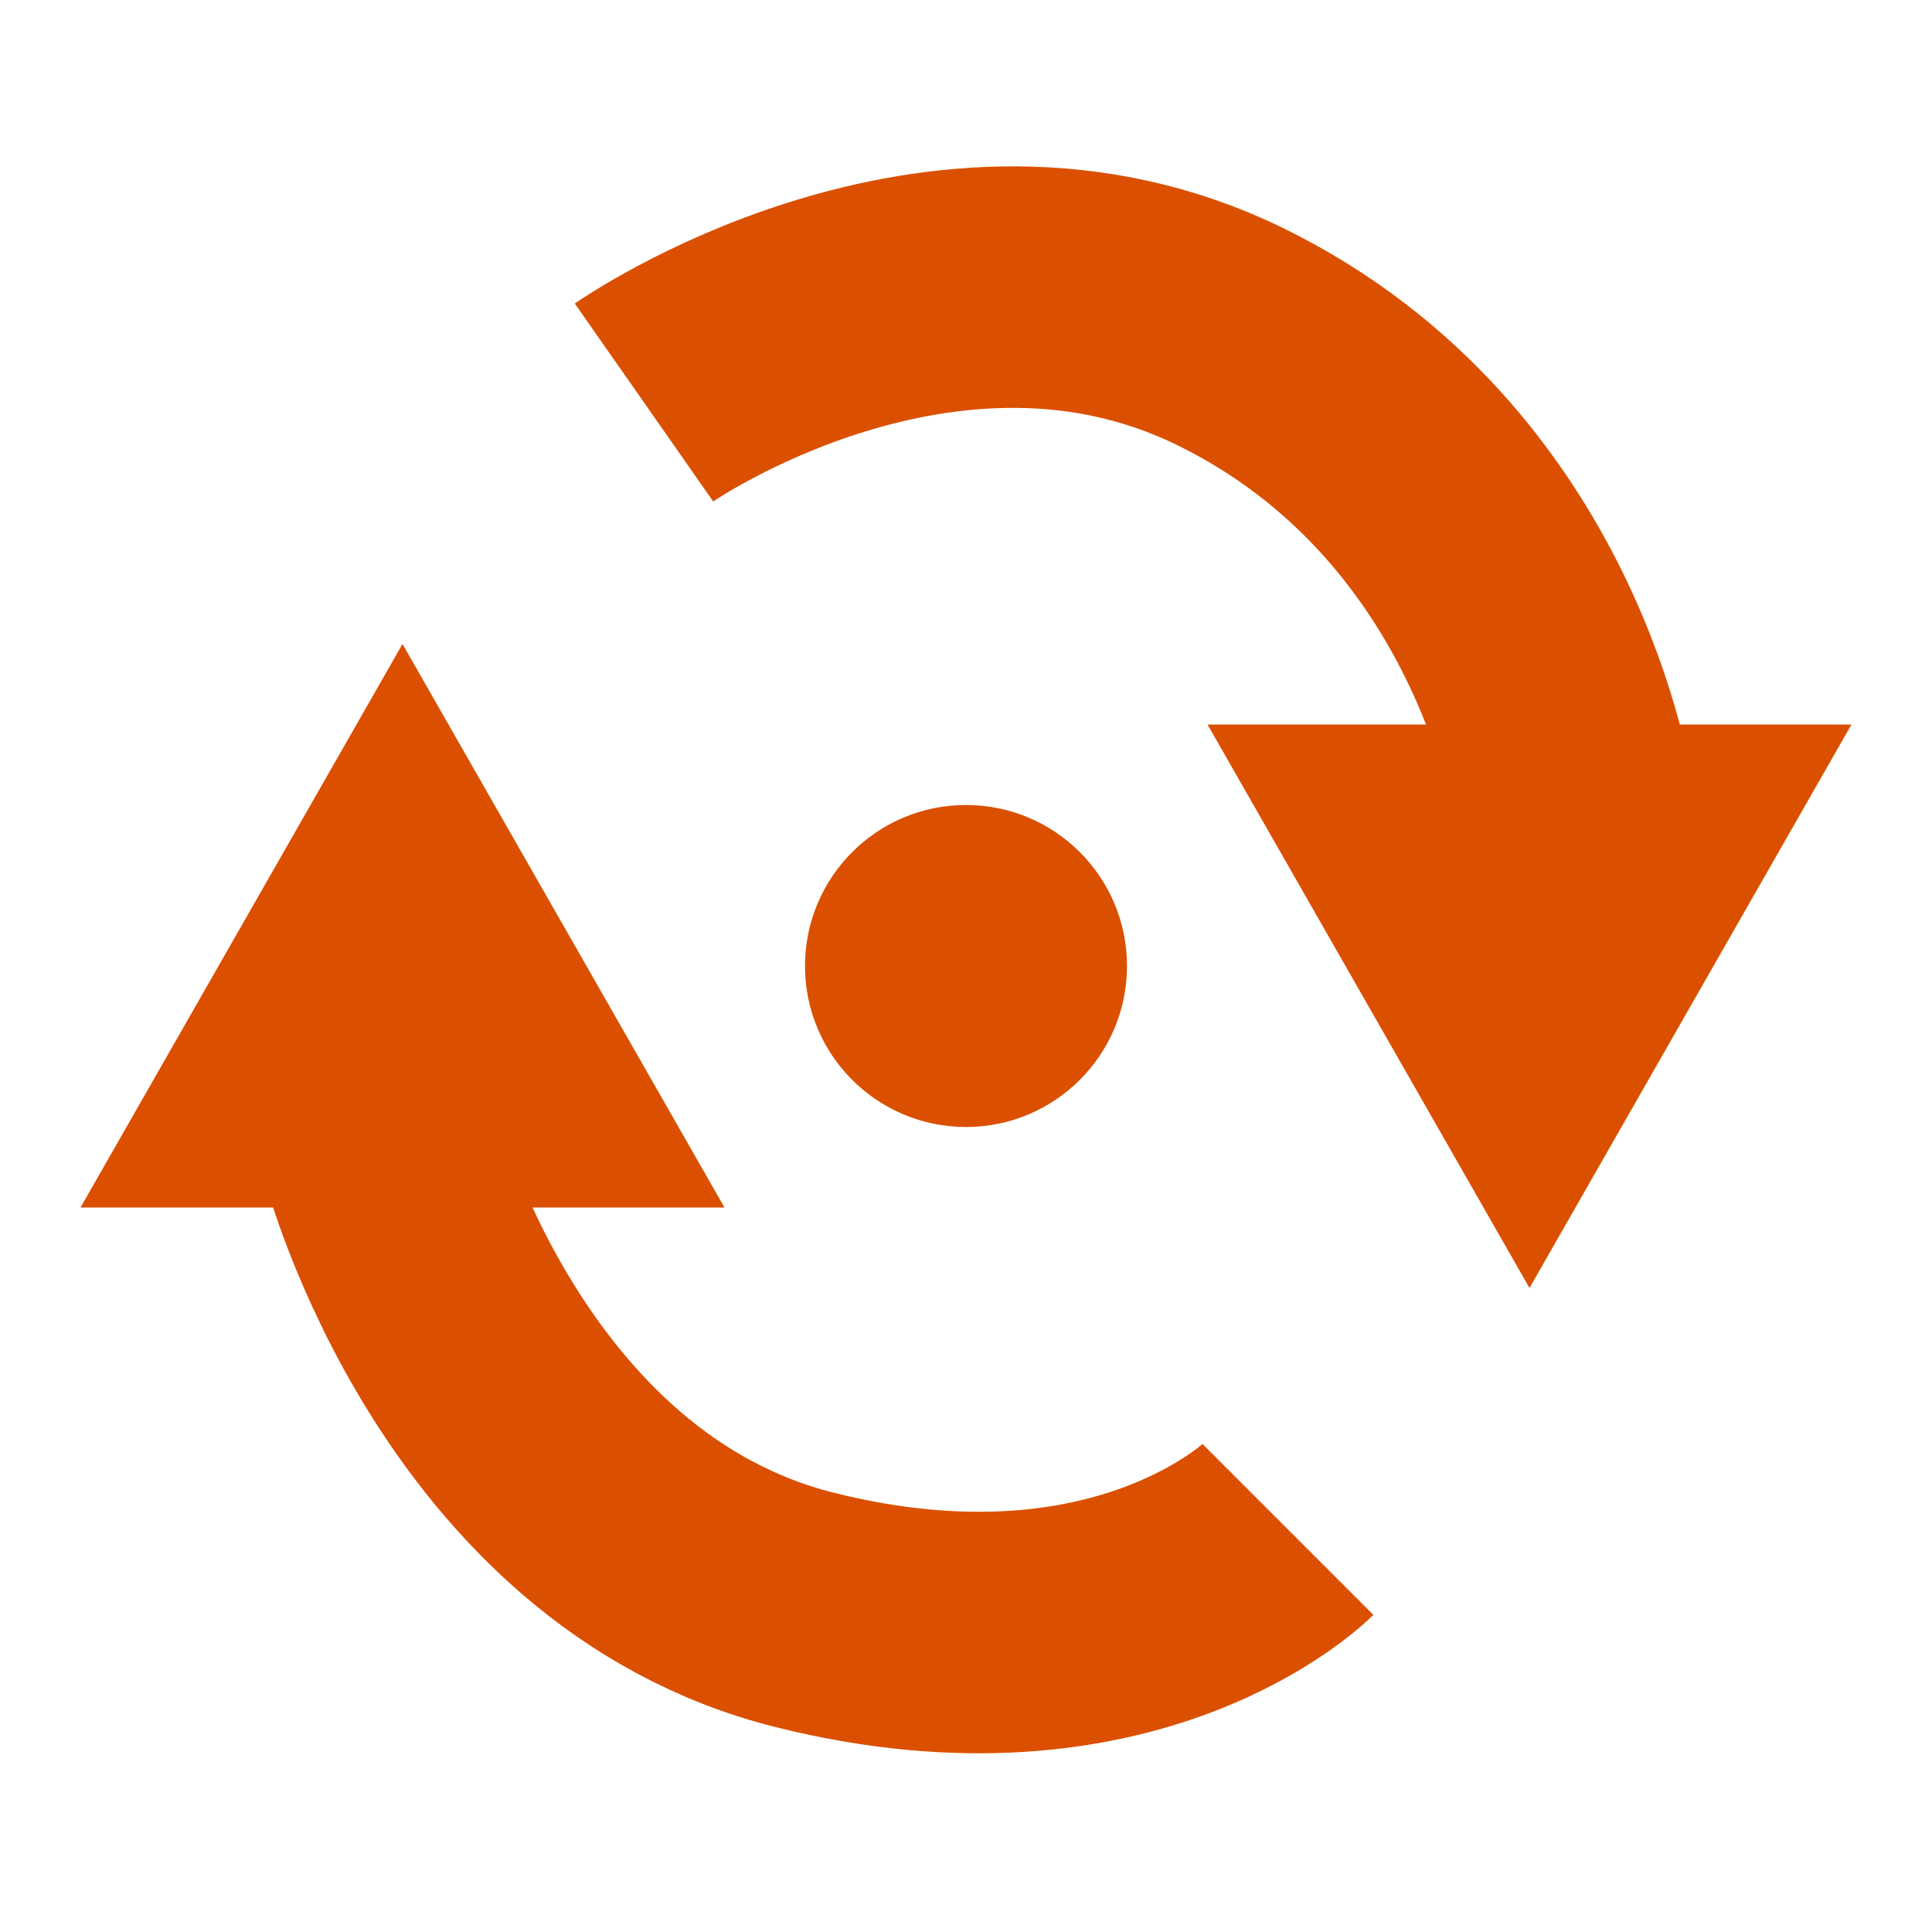
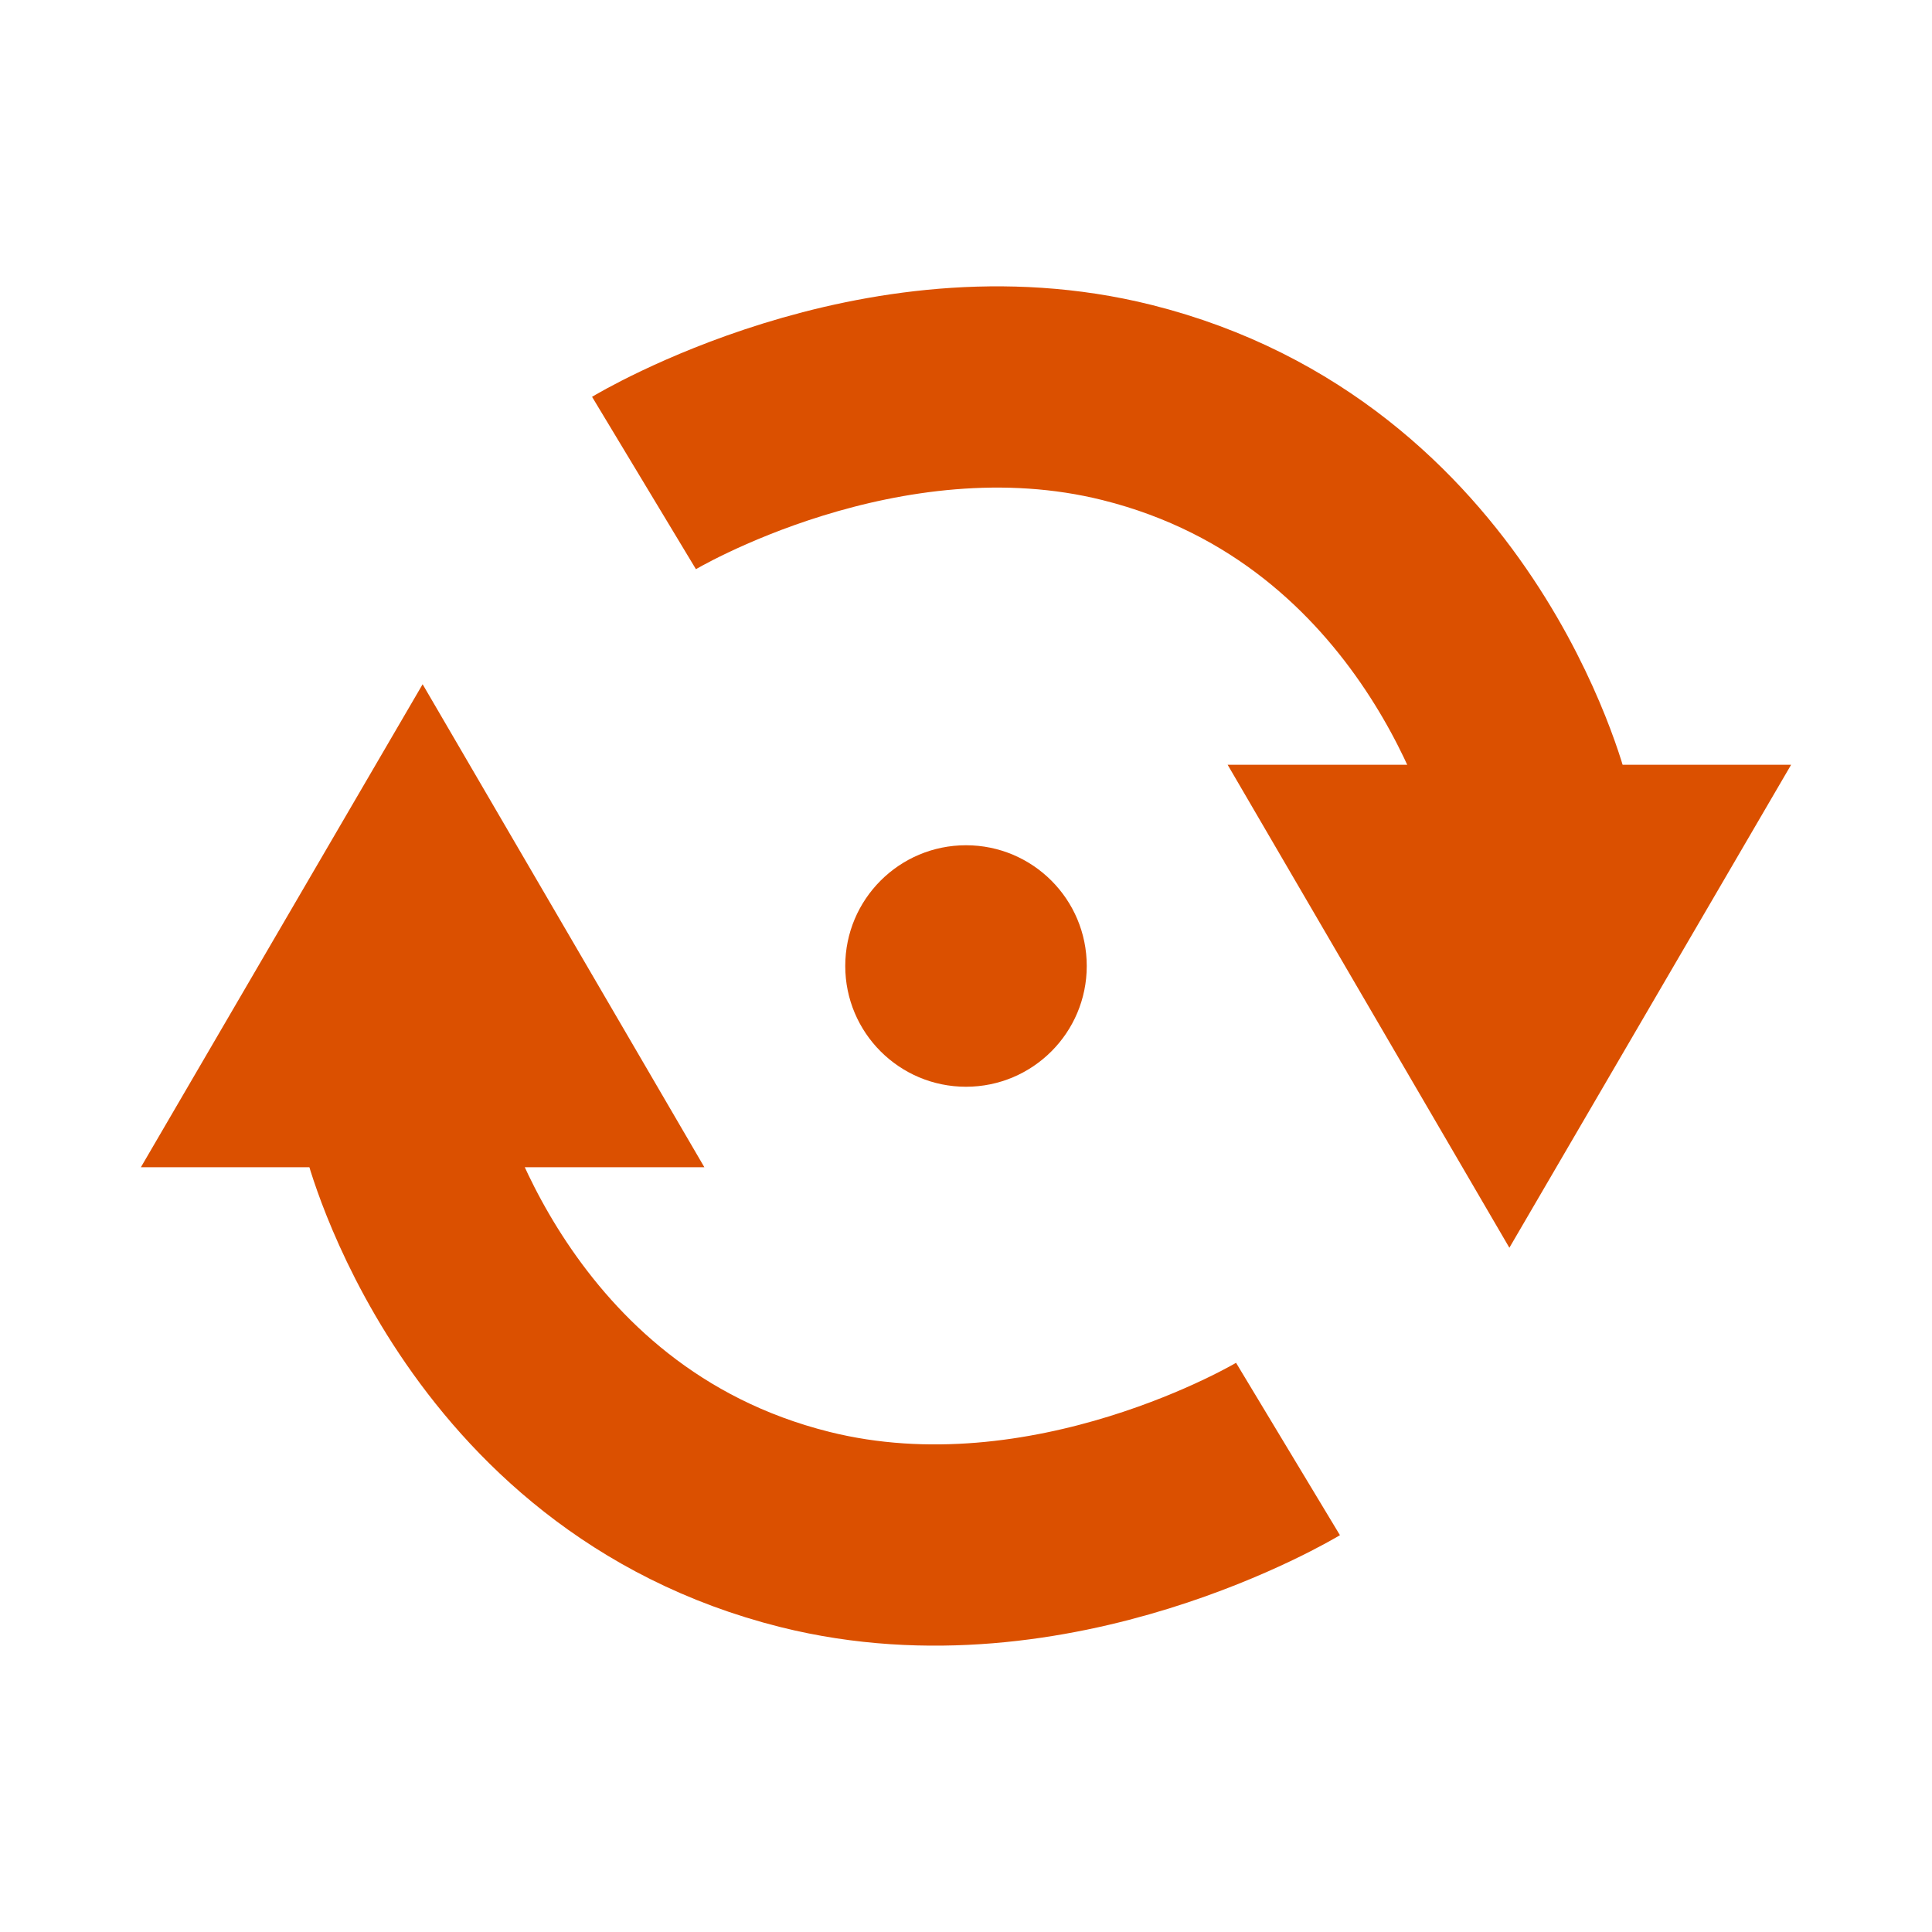
<svg xmlns="http://www.w3.org/2000/svg" width="24" height="24" id="screenshot-b4cc01b9-77b1-8076-8007-8ed61e50c796" viewBox="0 0 24 24" fill="none" version="1.1">
  <g id="shape-b4cc01b9-77b1-8076-8007-8ed61e50c796" rx="0" ry="0">
    <g id="shape-b4cc01b9-77b1-8076-8007-8ed61e50c797" style="opacity: 1;">
      <g class="fills" id="fills-b4cc01b9-77b1-8076-8007-8ed61e50c797">
        <rect rx="0" ry="0" x="0" y="0" transform="matrix(1, 0, 0, 1, 0, 0)" width="24" height="24" />
      </g>
    </g>
    <g id="shape-5d8ec5dd-30d7-801b-8008-20518812631d">
      <g class="fills" id="fills-5d8ec5dd-30d7-801b-8008-20518812631d">
-         <path d="M15,9L19,16L23,9L15,9M25.4,25.489" style="fill: rgb(219, 80, 0); fill-opacity: 1;" />
+         <path d="M15.25,9.5L18.75,15.5L22.25,9.5L15.25,9.5M24.35,23.633" style="fill: rgb(219, 80, 0); fill-opacity: 1;" />
      </g>
    </g>
    <g id="shape-44ccd83a-4c58-8094-8008-3506bbb9286e">
      <g class="fills" id="fills-44ccd83a-4c58-8094-8008-3506bbb9286e">
-         <path d="M9,15L5,8L1,15L9,15M-1.4,-1.489" style="fill: rgb(219, 80, 0); fill-opacity: 1;" />
+         <path d="M8.75,14.5L5.25,8.5L1.75,14.5L8.75,14.5M-0.35,0.367" style="fill: rgb(219, 80, 0); fill-opacity: 1;" />
      </g>
    </g>
    <g id="shape-44ccd83a-4c58-8094-8008-350648a92bdc">
      <g class="fills" id="fills-44ccd83a-4c58-8094-8008-350648a92bdc">
-         <path d="M8,5C8,5,11.685,2.423,15.279,4.18C19,6,19.549,9.991,19.549,9.991" />
+         <path d="M8,6C8,6,10.932,4.233,14,5C18,6,19,10,19,10" />
      </g>
-       <g id="strokes-4d44b241-06d6-8061-8008-350f86b7a591-44ccd83a-4c58-8094-8008-350648a92bdc" class="strokes">
+       <g id="strokes-05d0b3d5-8507-80a1-8008-37167819ebf4-44ccd83a-4c58-8094-8008-350648a92bdc" class="strokes">
        <g class="stroke-shape">
-           <path d="M8,5C8,5,11.685,2.423,15.279,4.18C19,6,19.549,9.991,19.549,9.991" style="fill: none; stroke-width: 3; stroke: rgb(219, 80, 0); stroke-opacity: 1;" />
+           <path d="M8,6C8,6,10.932,4.233,14,5C18,6,19,10,19,10" style="fill: none; stroke-width: 2.5; stroke: rgb(219, 80, 0); stroke-opacity: 1;" />
        </g>
      </g>
    </g>
    <g id="shape-44ccd83a-4c58-8094-8008-35076460ee92">
      <g class="fills" id="fills-44ccd83a-4c58-8094-8008-35076460ee92">
-         <path d="M16,19C16,19,14,21,10,20C5.976,18.994,4.736,14.263,4.736,14.263" />
+         <path d="M16,18C16,18,13.068,19.767,10,19C6,18,5,14,5,14" />
      </g>
-       <g id="strokes-4d44b241-06d6-8061-8008-350f86b85e9c-44ccd83a-4c58-8094-8008-35076460ee92" class="strokes">
+       <g id="strokes-05d0b3d5-8507-80a1-8008-3716781a985a-44ccd83a-4c58-8094-8008-35076460ee92" class="strokes">
        <g class="stroke-shape">
-           <path d="M16,19C16,19,14,21,10,20C5.976,18.994,4.736,14.263,4.736,14.263" style="fill: none; stroke-width: 3; stroke: rgb(219, 80, 0); stroke-opacity: 1;" />
+           <path d="M16,18C16,18,13.068,19.767,10,19C6,18,5,14,5,14" style="fill: none; stroke-width: 2.5; stroke: rgb(219, 80, 0); stroke-opacity: 1;" />
        </g>
      </g>
    </g>
    <g id="shape-44ccd83a-4c58-8094-8008-3507ba1fa7ed">
      <g class="fills" id="fills-44ccd83a-4c58-8094-8008-3507ba1fa7ed">
-         <ellipse cx="12" cy="12" rx="2" ry="2" transform="matrix(1, 0, 0, 1, 0, 0)" style="fill: rgb(219, 80, 0); fill-opacity: 1;" />
+         <ellipse cx="12" cy="12" rx="1.5" ry="1.5" transform="matrix(1, 0, 0, 1, 0, 0)" style="fill: rgb(219, 80, 0); fill-opacity: 1;" />
      </g>
    </g>
  </g>
</svg>
